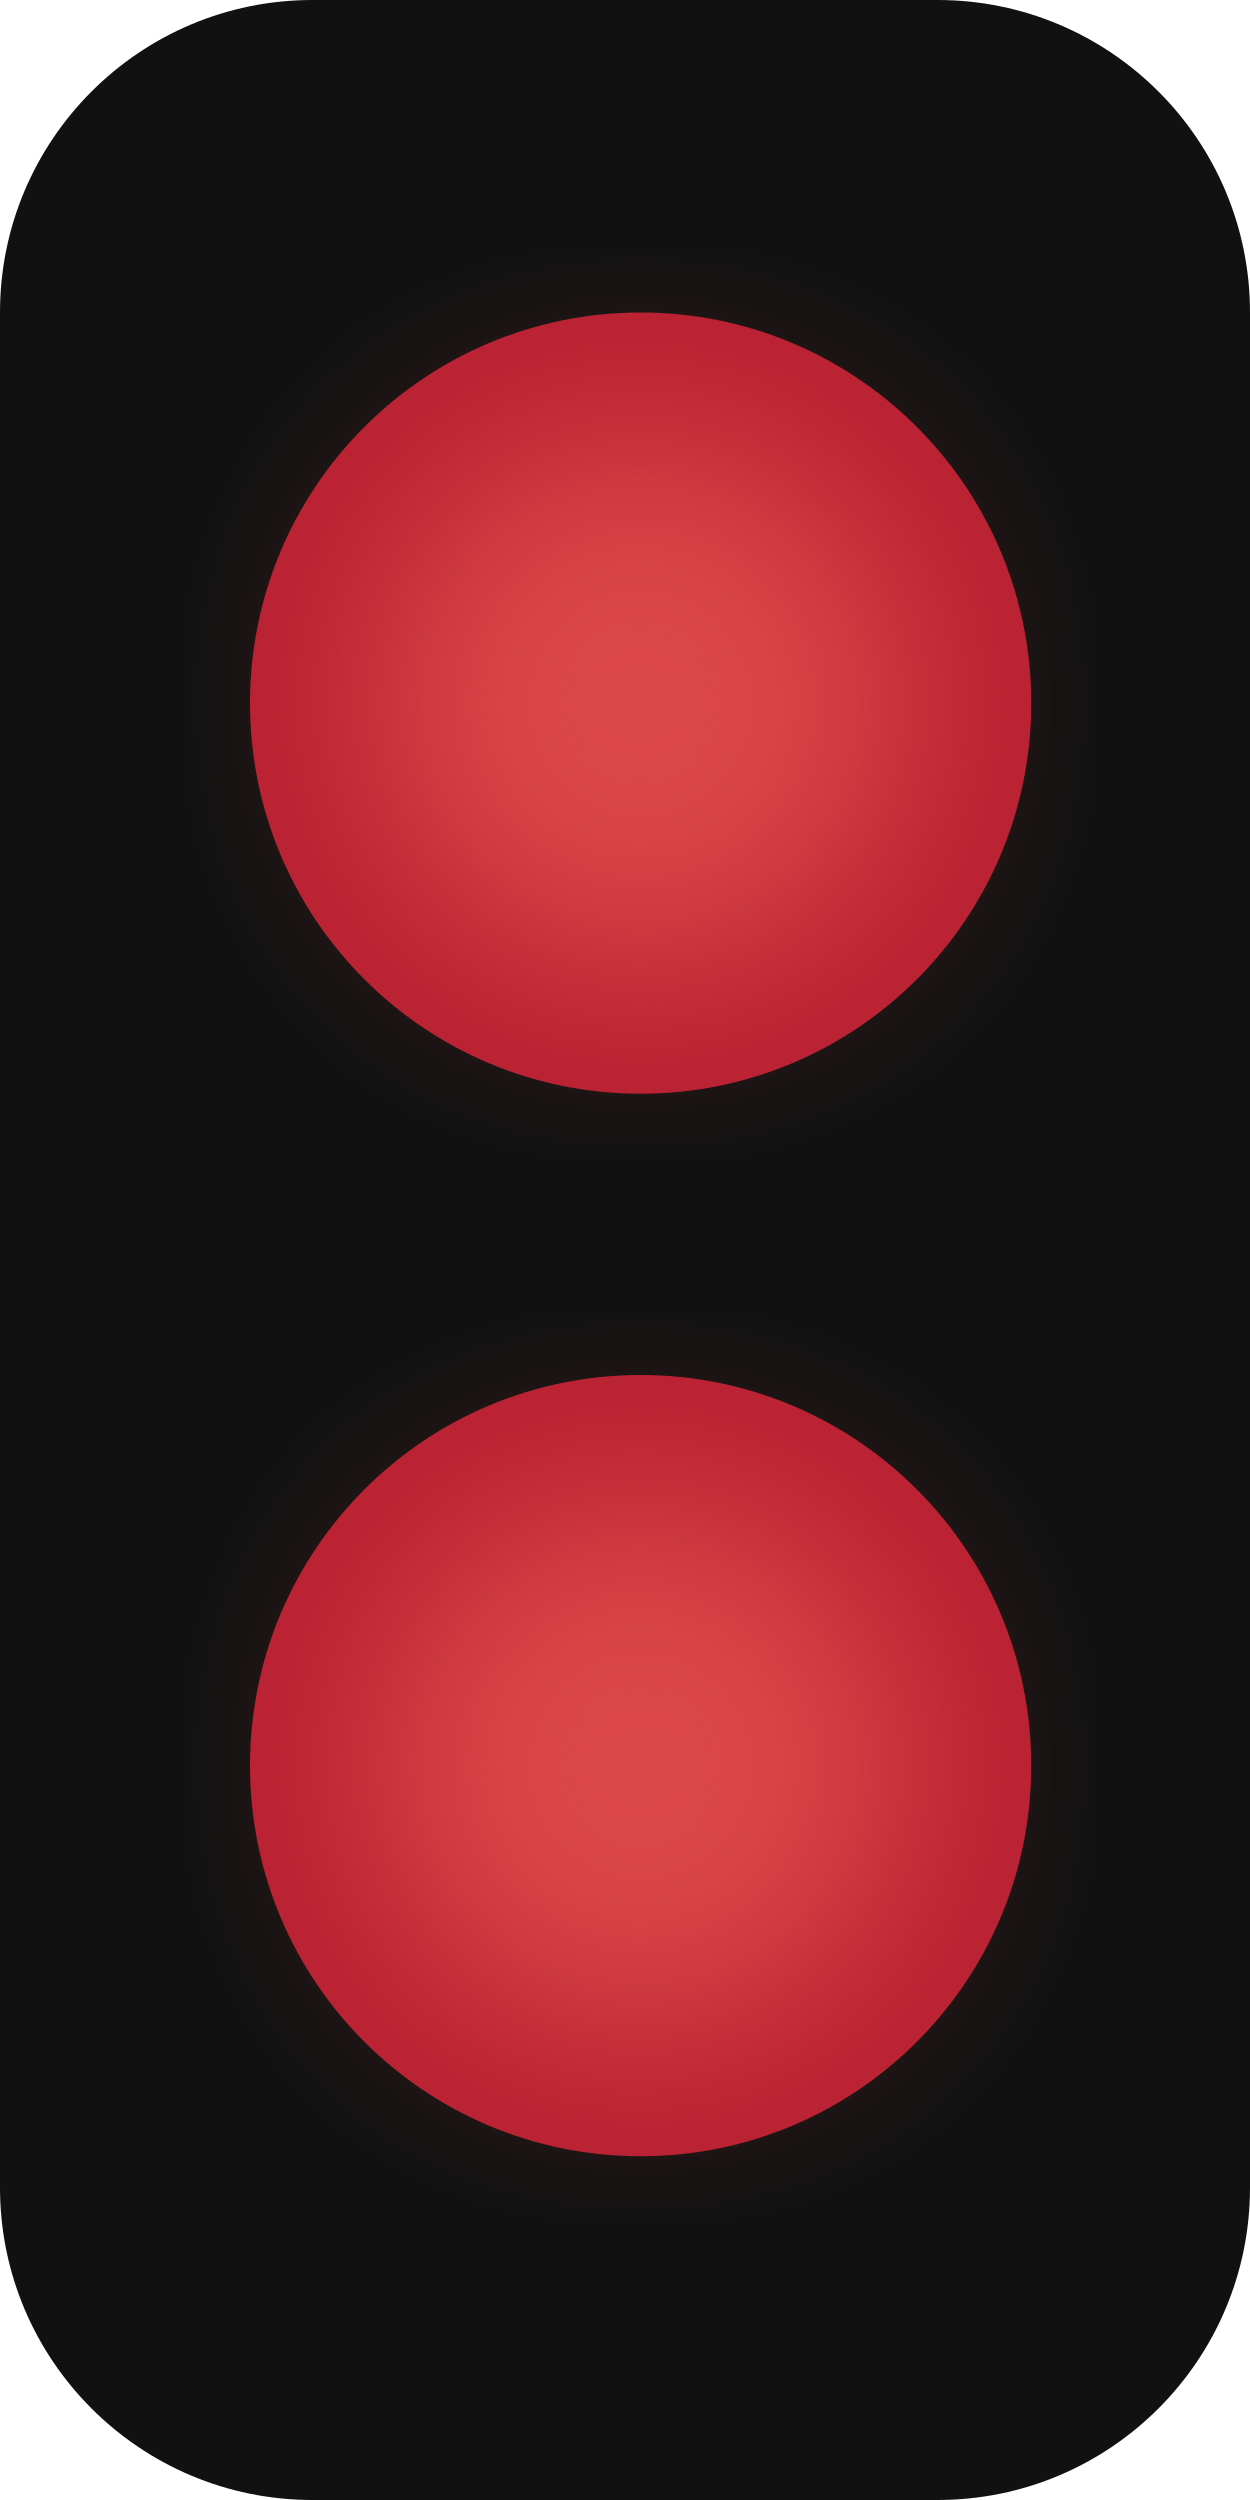
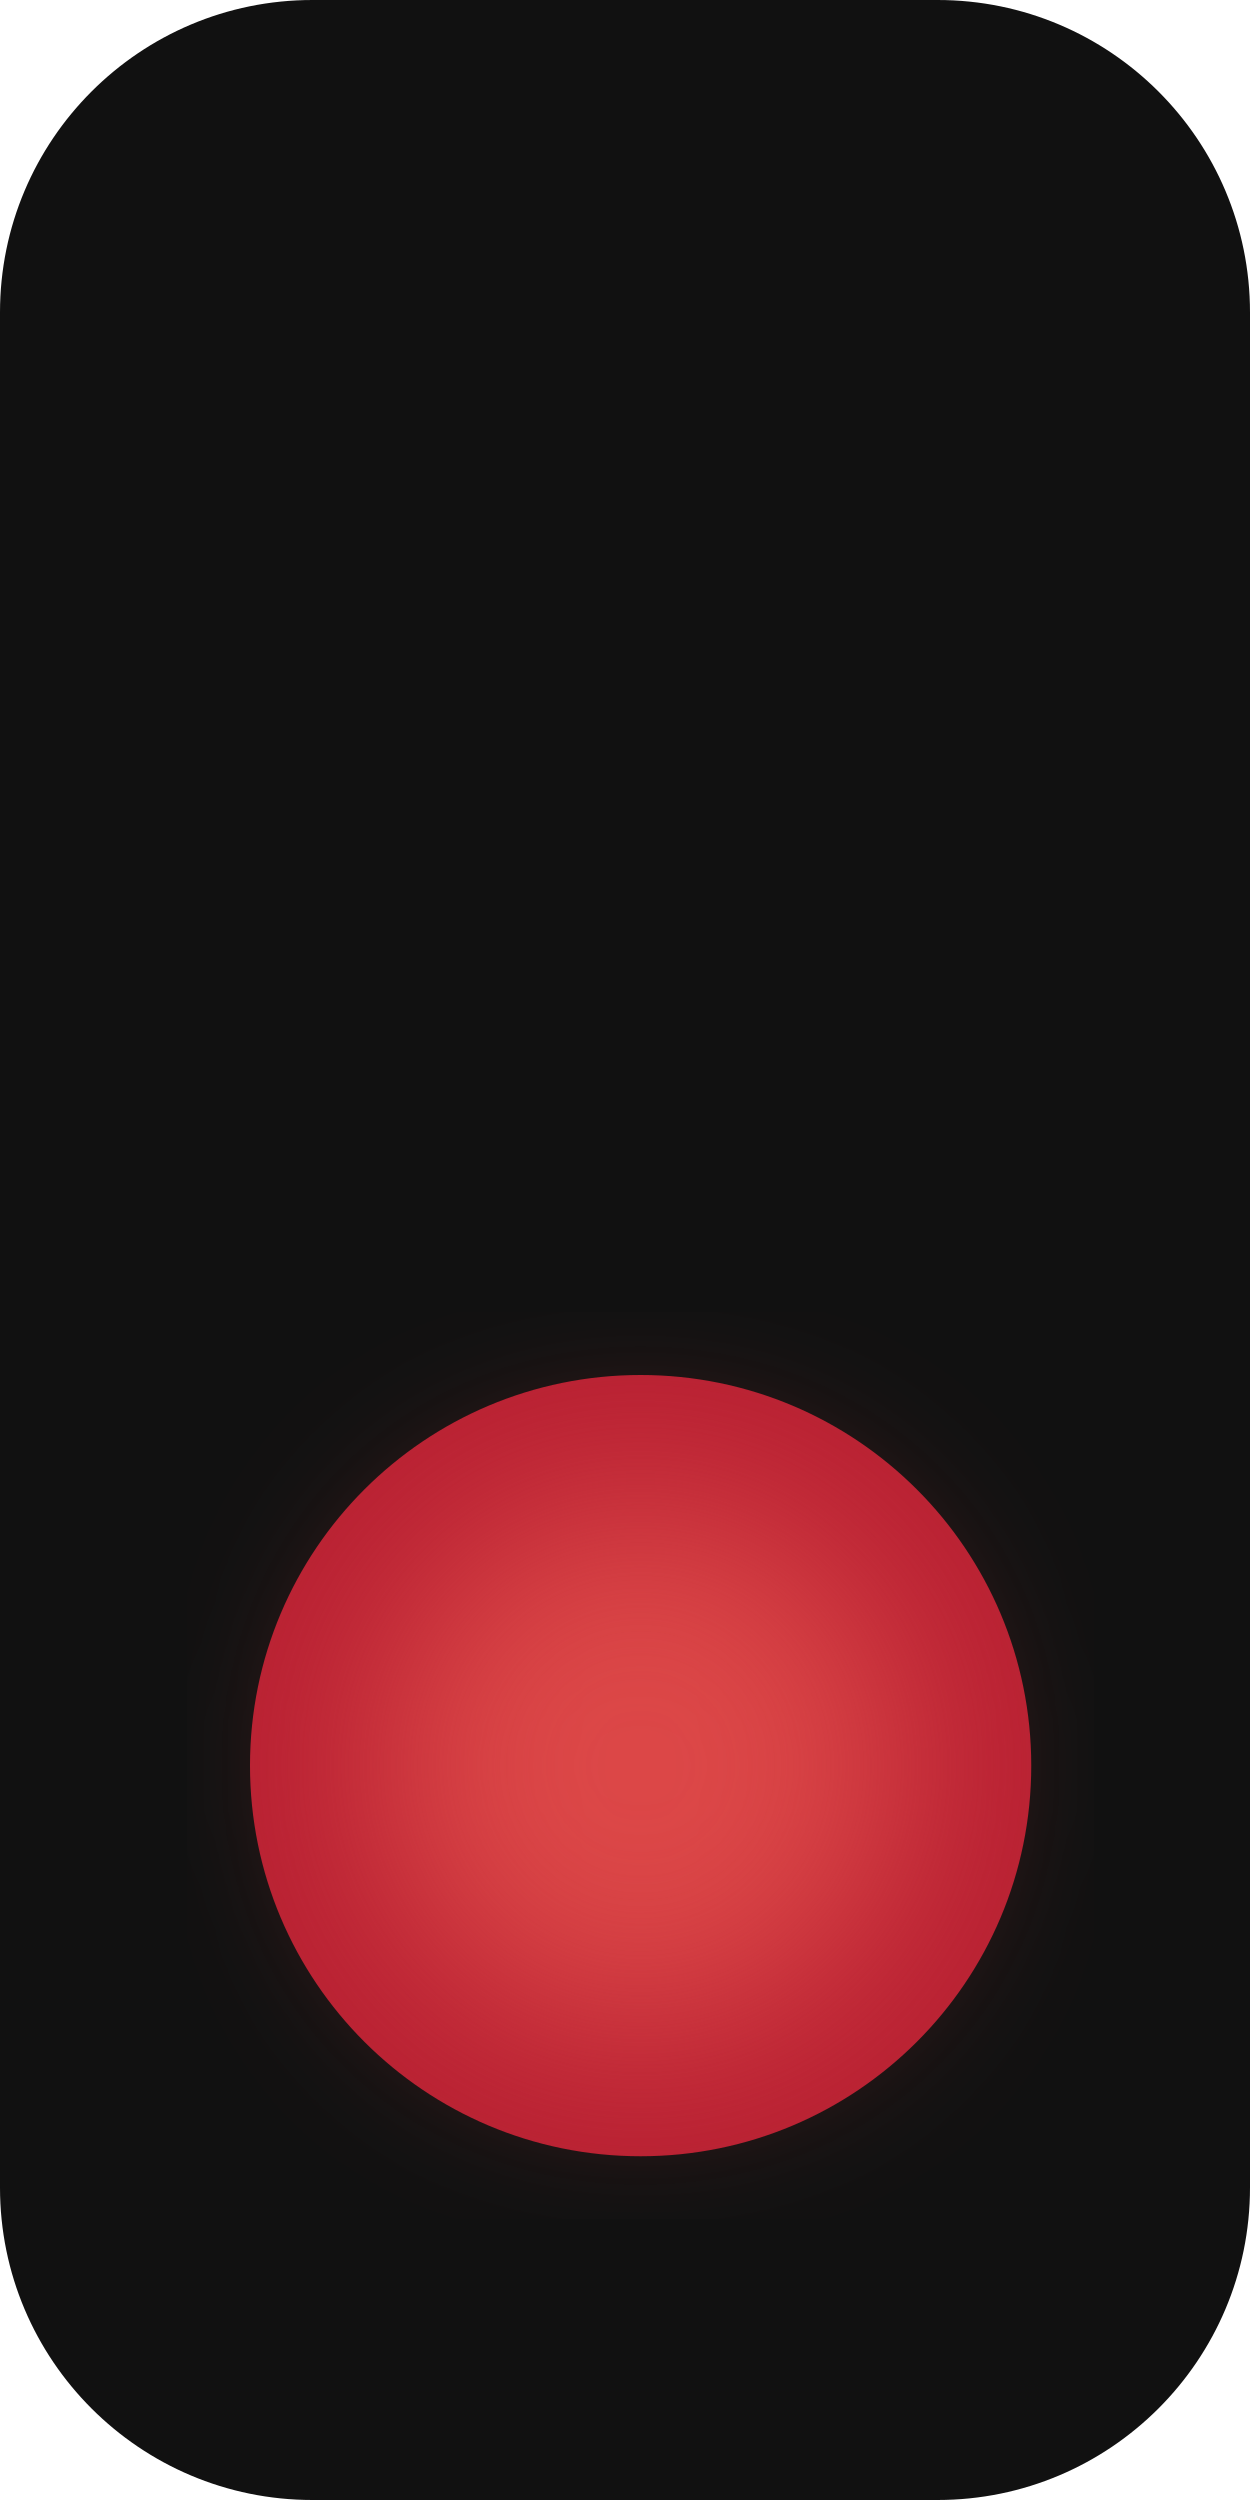
<svg xmlns="http://www.w3.org/2000/svg" width="40" height="80" viewBox="0 0 40 80" fill="none">
  <rect width="40" height="80" rx="10" fill="#111111" />
-   <rect x="8" y="10" width="25" height="25" rx="12.5" fill="#DF142C" fill-opacity="0.8" style="mix-blend-mode:screen" />
  <rect x="8" y="44" width="25" height="25" rx="12.5" fill="#DF142C" fill-opacity="0.8" style="mix-blend-mode:screen" />
-   <g filter="url(#filter0_f_70_87)">
+   <g filter="url(#filter0_f_196_12)">
    <circle cx="20.5" cy="56.5" r="8.5" fill="#DC4747" />
  </g>
-   <g filter="url(#filter1_f_70_87)">
-     <circle cx="20.5" cy="22.5" r="8.5" fill="#DC4747" />
-   </g>
  <defs>
-     <filter id="filter0_f_70_87" x="6" y="42" width="29" height="29" filterUnits="userSpaceOnUse" color-interpolation-filters="sRGB">
+     <filter id="filter0_f_196_12" x="6" y="42" width="29" height="29" filterUnits="userSpaceOnUse" color-interpolation-filters="sRGB">
      <feFlood flood-opacity="0" result="BackgroundImageFix" />
      <feBlend mode="normal" in="SourceGraphic" in2="BackgroundImageFix" result="shape" />
-       <feGaussianBlur stdDeviation="3" result="effect1_foregroundBlur_70_87" />
-     </filter>
-     <filter id="filter1_f_70_87" x="6" y="8" width="29" height="29" filterUnits="userSpaceOnUse" color-interpolation-filters="sRGB">
-       <feFlood flood-opacity="0" result="BackgroundImageFix" />
-       <feBlend mode="normal" in="SourceGraphic" in2="BackgroundImageFix" result="shape" />
-       <feGaussianBlur stdDeviation="3" result="effect1_foregroundBlur_70_87" />
+       <feGaussianBlur stdDeviation="3" result="effect1_foregroundBlur_196_12" />
    </filter>
  </defs>
</svg>
